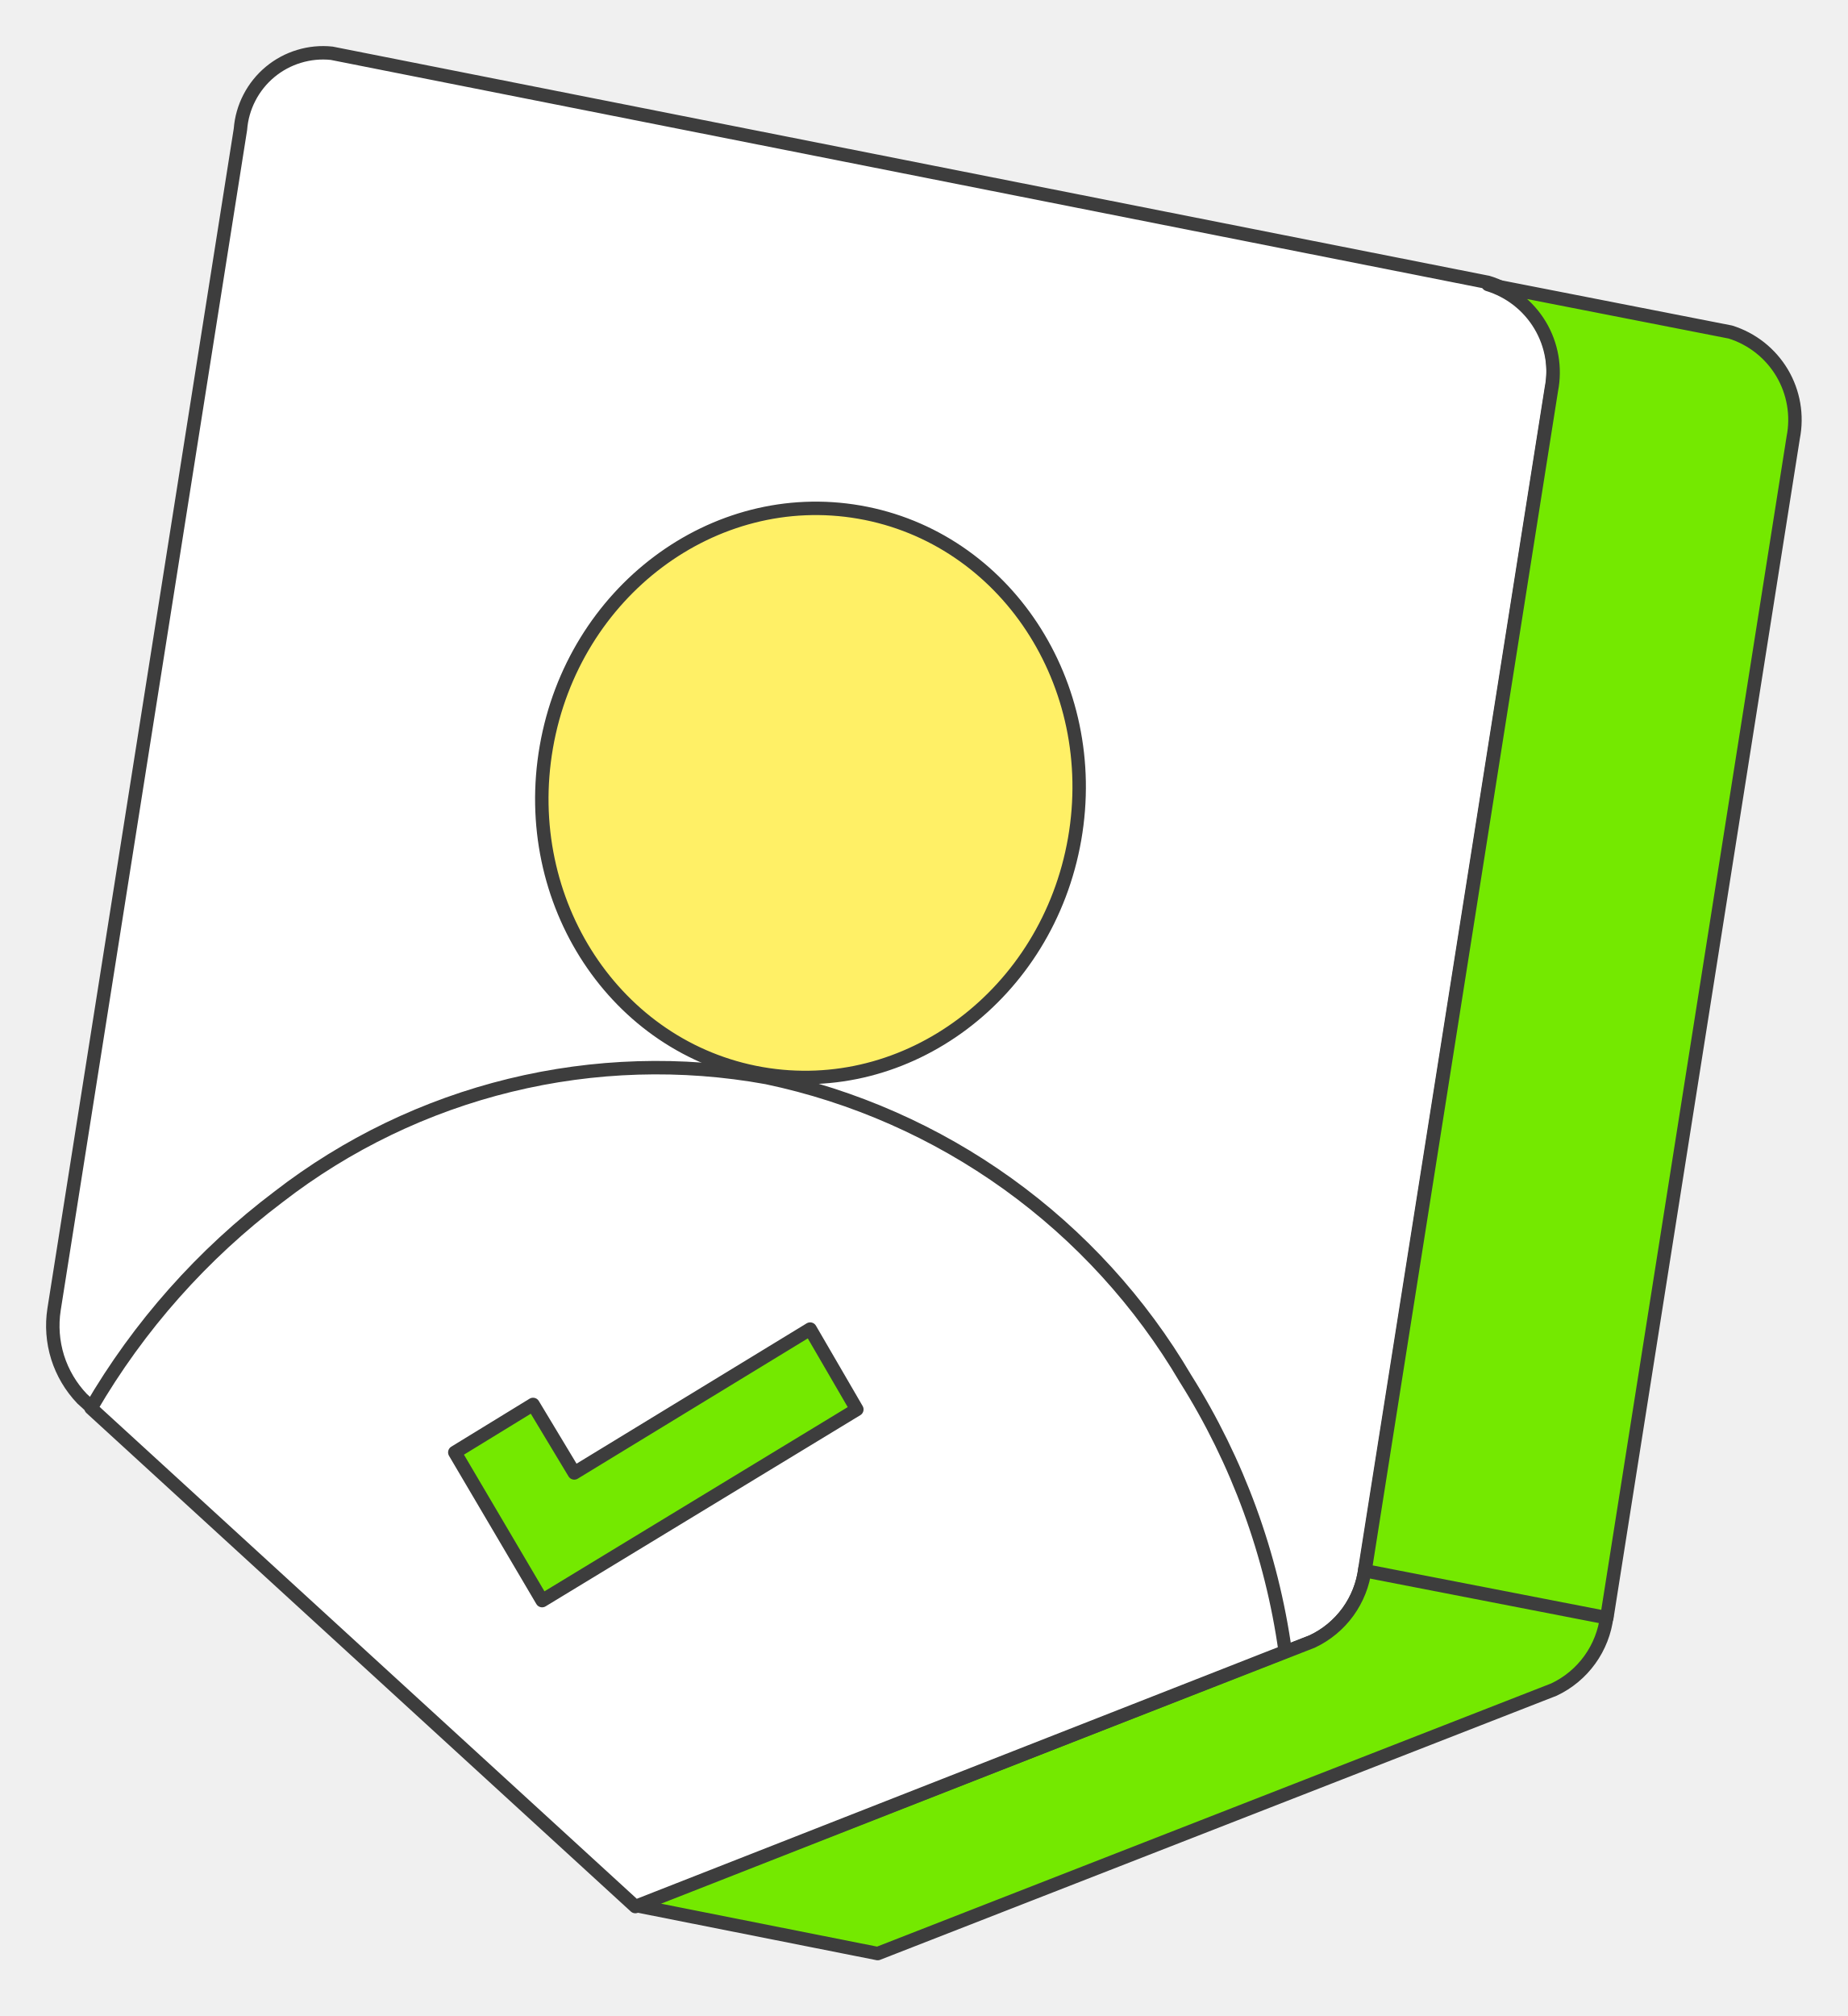
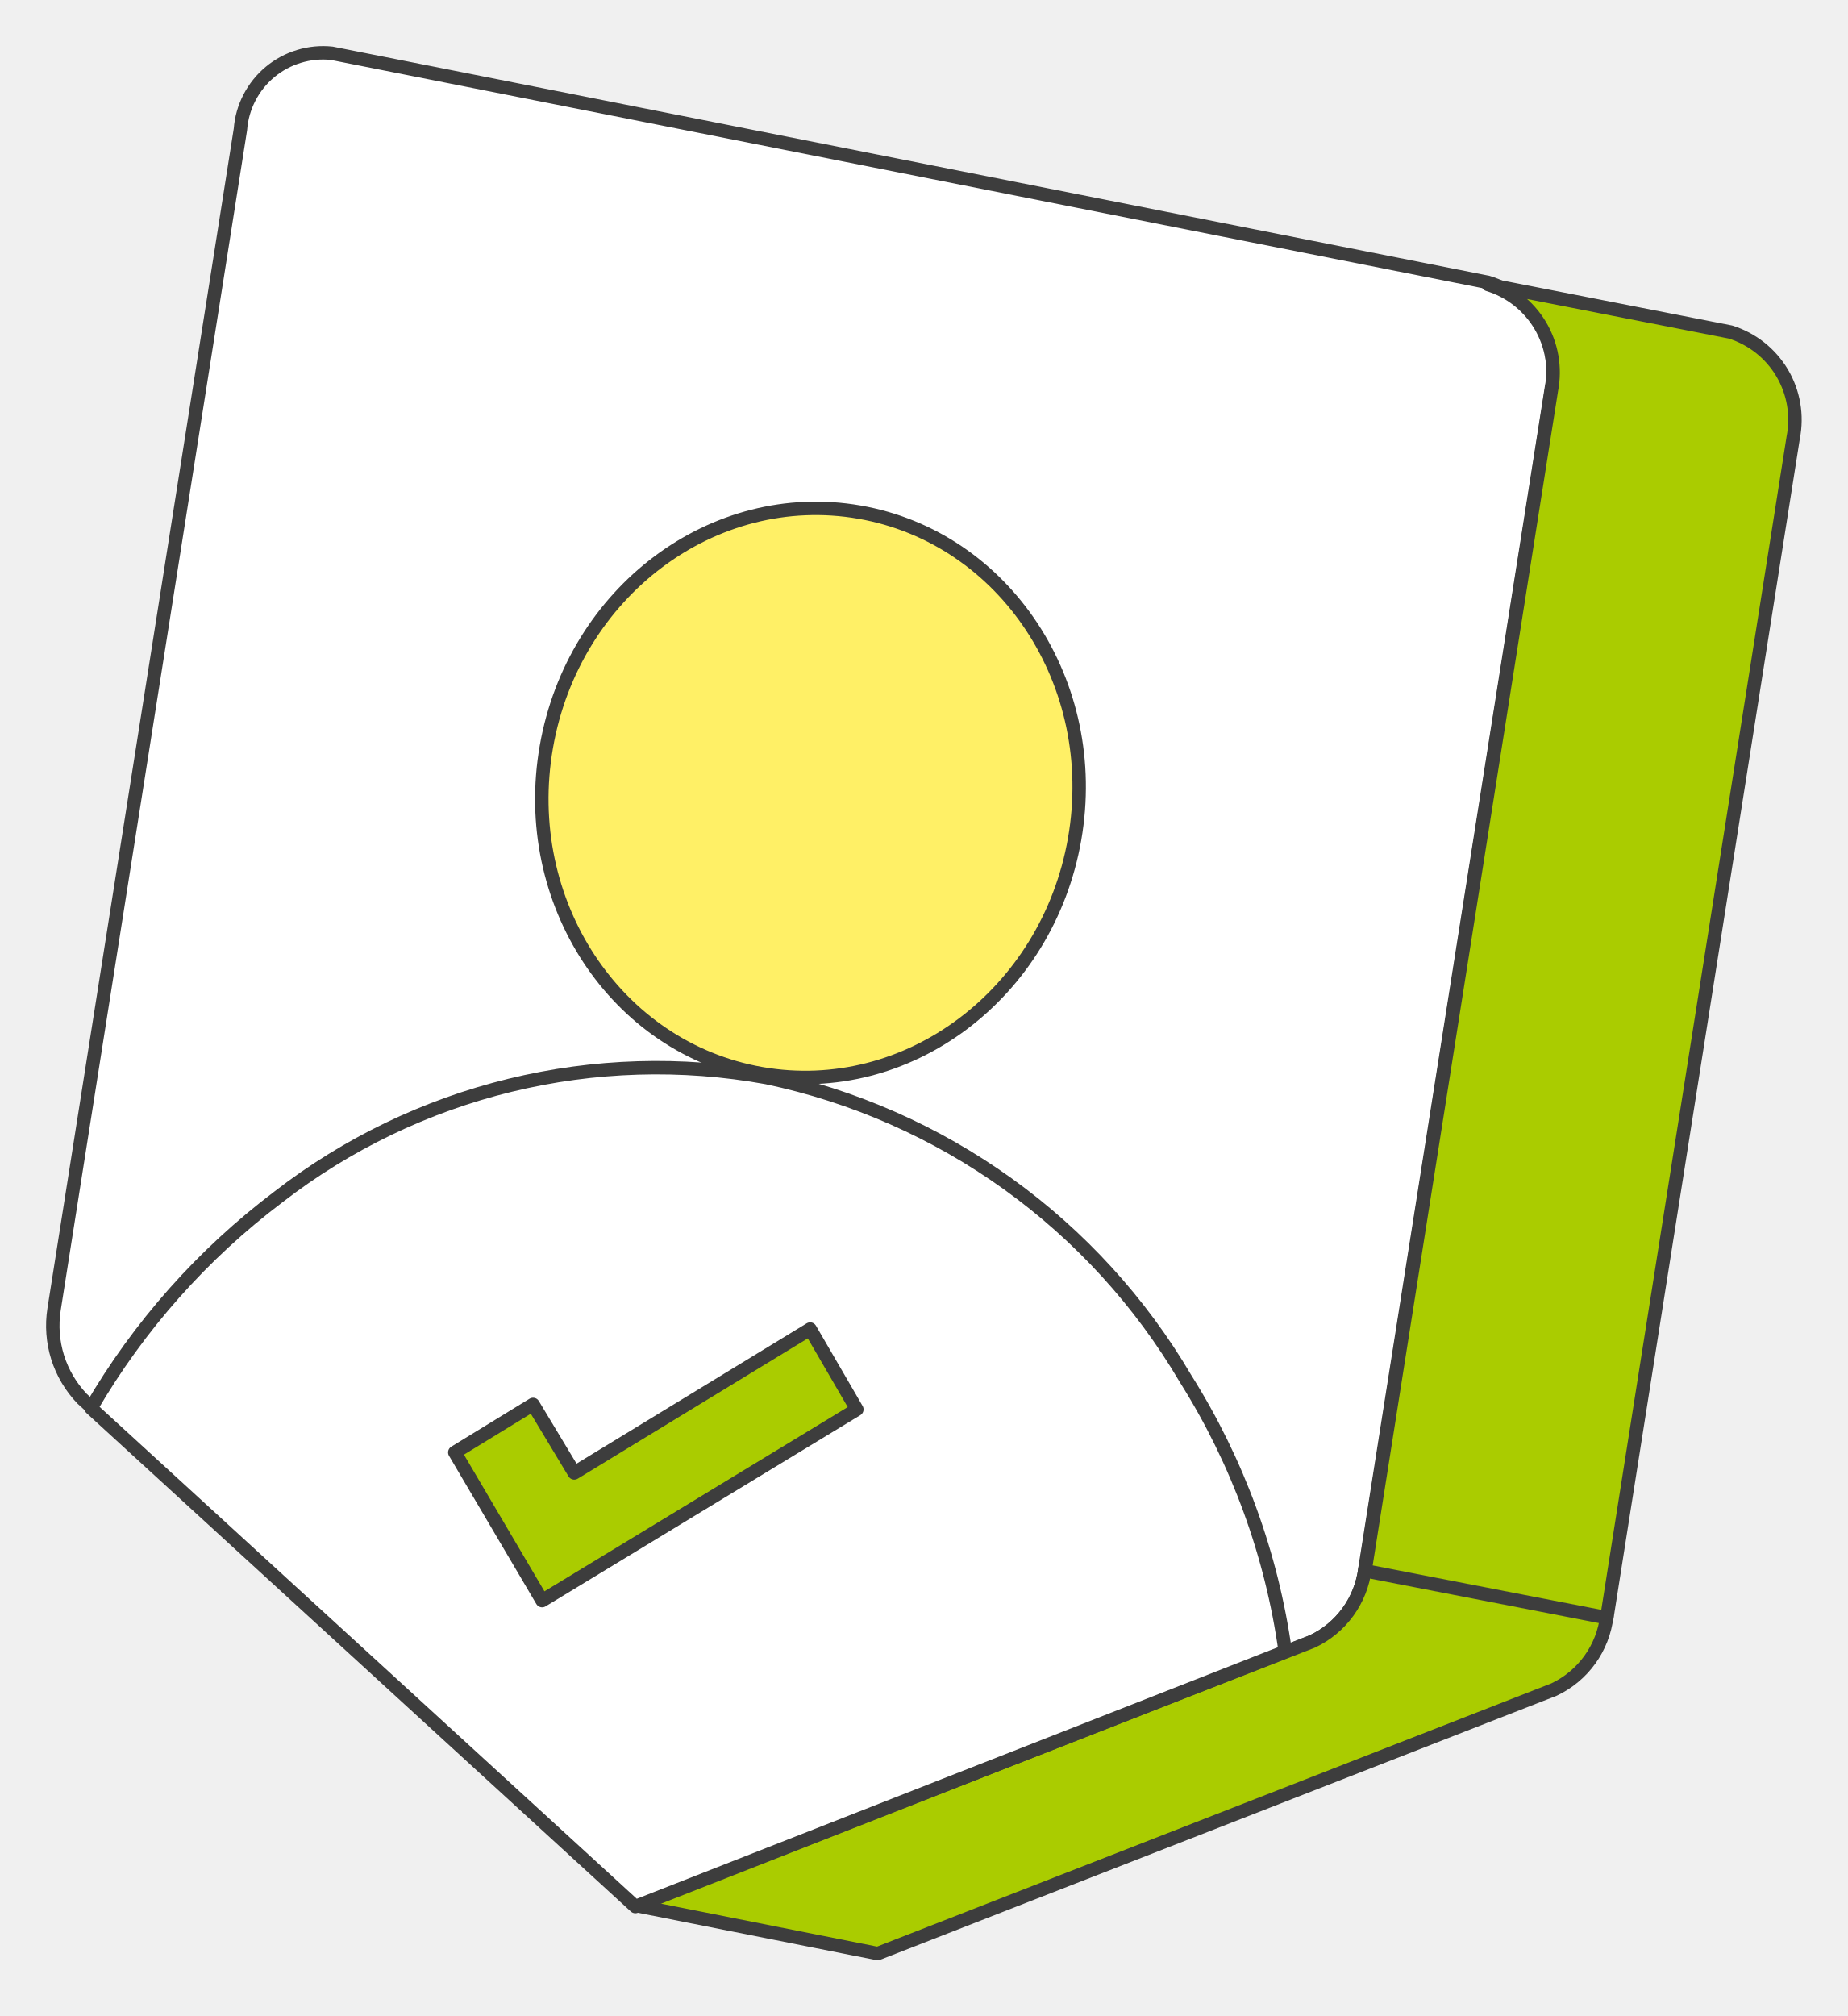
<svg xmlns="http://www.w3.org/2000/svg" width="55" height="60" viewBox="0 0 55 60" fill="none">
  <path d="M44.293 8.405C44.941 8.603 45.492 9.033 45.84 9.614C46.189 10.195 46.309 10.884 46.179 11.548L40.631 46.671C40.578 47.139 40.406 47.586 40.131 47.969C39.855 48.351 39.486 48.657 39.059 48.855L18.928 56.713L2.442 41.627C2.109 41.278 1.86 40.856 1.715 40.396C1.571 39.935 1.535 39.448 1.609 38.971L7.157 3.848C7.182 3.519 7.273 3.199 7.425 2.906C7.576 2.613 7.785 2.353 8.038 2.142C8.292 1.931 8.585 1.773 8.9 1.678C9.216 1.582 9.547 1.55 9.875 1.585L44.293 8.405Z" fill="white" stroke="#3D3D3D" stroke-width="0.4" stroke-linecap="round" stroke-linejoin="round" />
-   <path d="M47.829 48.1C47.773 48.567 47.6 49.013 47.325 49.395C47.05 49.777 46.683 50.083 46.257 50.284L26.125 58.142L18.928 56.712L39.059 48.854C39.483 48.654 39.849 48.35 40.124 47.971C40.398 47.592 40.573 47.15 40.631 46.686L47.829 48.1Z" fill="#74E900" stroke="#3D3D3D" stroke-width="0.4" stroke-linecap="round" stroke-linejoin="round" />
-   <path d="M53.377 13.025L47.829 48.148L40.632 46.749L46.179 11.611C46.31 10.947 46.189 10.257 45.841 9.677C45.492 9.096 44.941 8.665 44.293 8.468L51.507 9.882C52.152 10.083 52.699 10.515 53.045 11.095C53.39 11.675 53.508 12.363 53.377 13.025Z" fill="#74E900" stroke="#3D3D3D" stroke-width="0.4" stroke-linecap="round" stroke-linejoin="round" />
+   <path d="M47.829 48.1C47.773 48.567 47.6 49.013 47.325 49.395C47.05 49.777 46.683 50.083 46.257 50.284L26.125 58.142L18.928 56.712L39.059 48.854C39.483 48.654 39.849 48.35 40.124 47.971C40.398 47.592 40.573 47.15 40.631 46.686L47.829 48.1Z" fill="#AACC00" stroke="#3D3D3D" stroke-width="0.4" stroke-linecap="round" stroke-linejoin="round" />
+   <path d="M53.377 13.025L47.829 48.148L40.632 46.749L46.179 11.611C46.31 10.947 46.189 10.257 45.841 9.677C45.492 9.096 44.941 8.665 44.293 8.468L51.507 9.882C52.152 10.083 52.699 10.515 53.045 11.095C53.39 11.675 53.508 12.363 53.377 13.025Z" fill="#AACC00" stroke="#3D3D3D" stroke-width="0.4" stroke-linecap="round" stroke-linejoin="round" />
  <path d="M35.287 41.028C33.947 38.751 32.147 36.778 30.001 35.235C27.855 33.693 25.411 32.615 22.825 32.071C20.288 31.61 17.683 31.689 15.178 32.301C12.674 32.913 10.326 34.044 8.288 35.622C6.029 37.326 4.133 39.463 2.709 41.908L18.912 56.743L38.257 49.153C37.854 46.265 36.841 43.496 35.287 41.028Z" fill="white" stroke="#3D3D3D" stroke-width="0.4" stroke-linecap="round" stroke-linejoin="round" />
-   <path d="M16.137 47.637L13.538 43.226L15.867 41.799L17.094 43.837L24.115 39.556L25.505 41.947L16.137 47.637Z" fill="#74E900" stroke="#3D3D3D" stroke-width="0.4" stroke-linecap="round" stroke-linejoin="round" />
+   <path d="M16.137 47.637L13.538 43.226L15.867 41.799L17.094 43.837L24.115 39.556L25.505 41.947L16.137 47.637Z" fill="#AACC00" stroke="#3D3D3D" stroke-width="0.4" stroke-linecap="round" stroke-linejoin="round" />
  <path d="M31.988 24.97C32.792 20.355 29.924 15.999 25.582 15.242C21.24 14.486 17.067 17.613 16.263 22.228C15.458 26.843 18.326 31.198 22.668 31.955C27.011 32.712 31.183 29.585 31.988 24.97Z" fill="#FFF066" stroke="#3D3D3D" stroke-width="0.4" stroke-linecap="round" stroke-linejoin="round" />
</svg>
